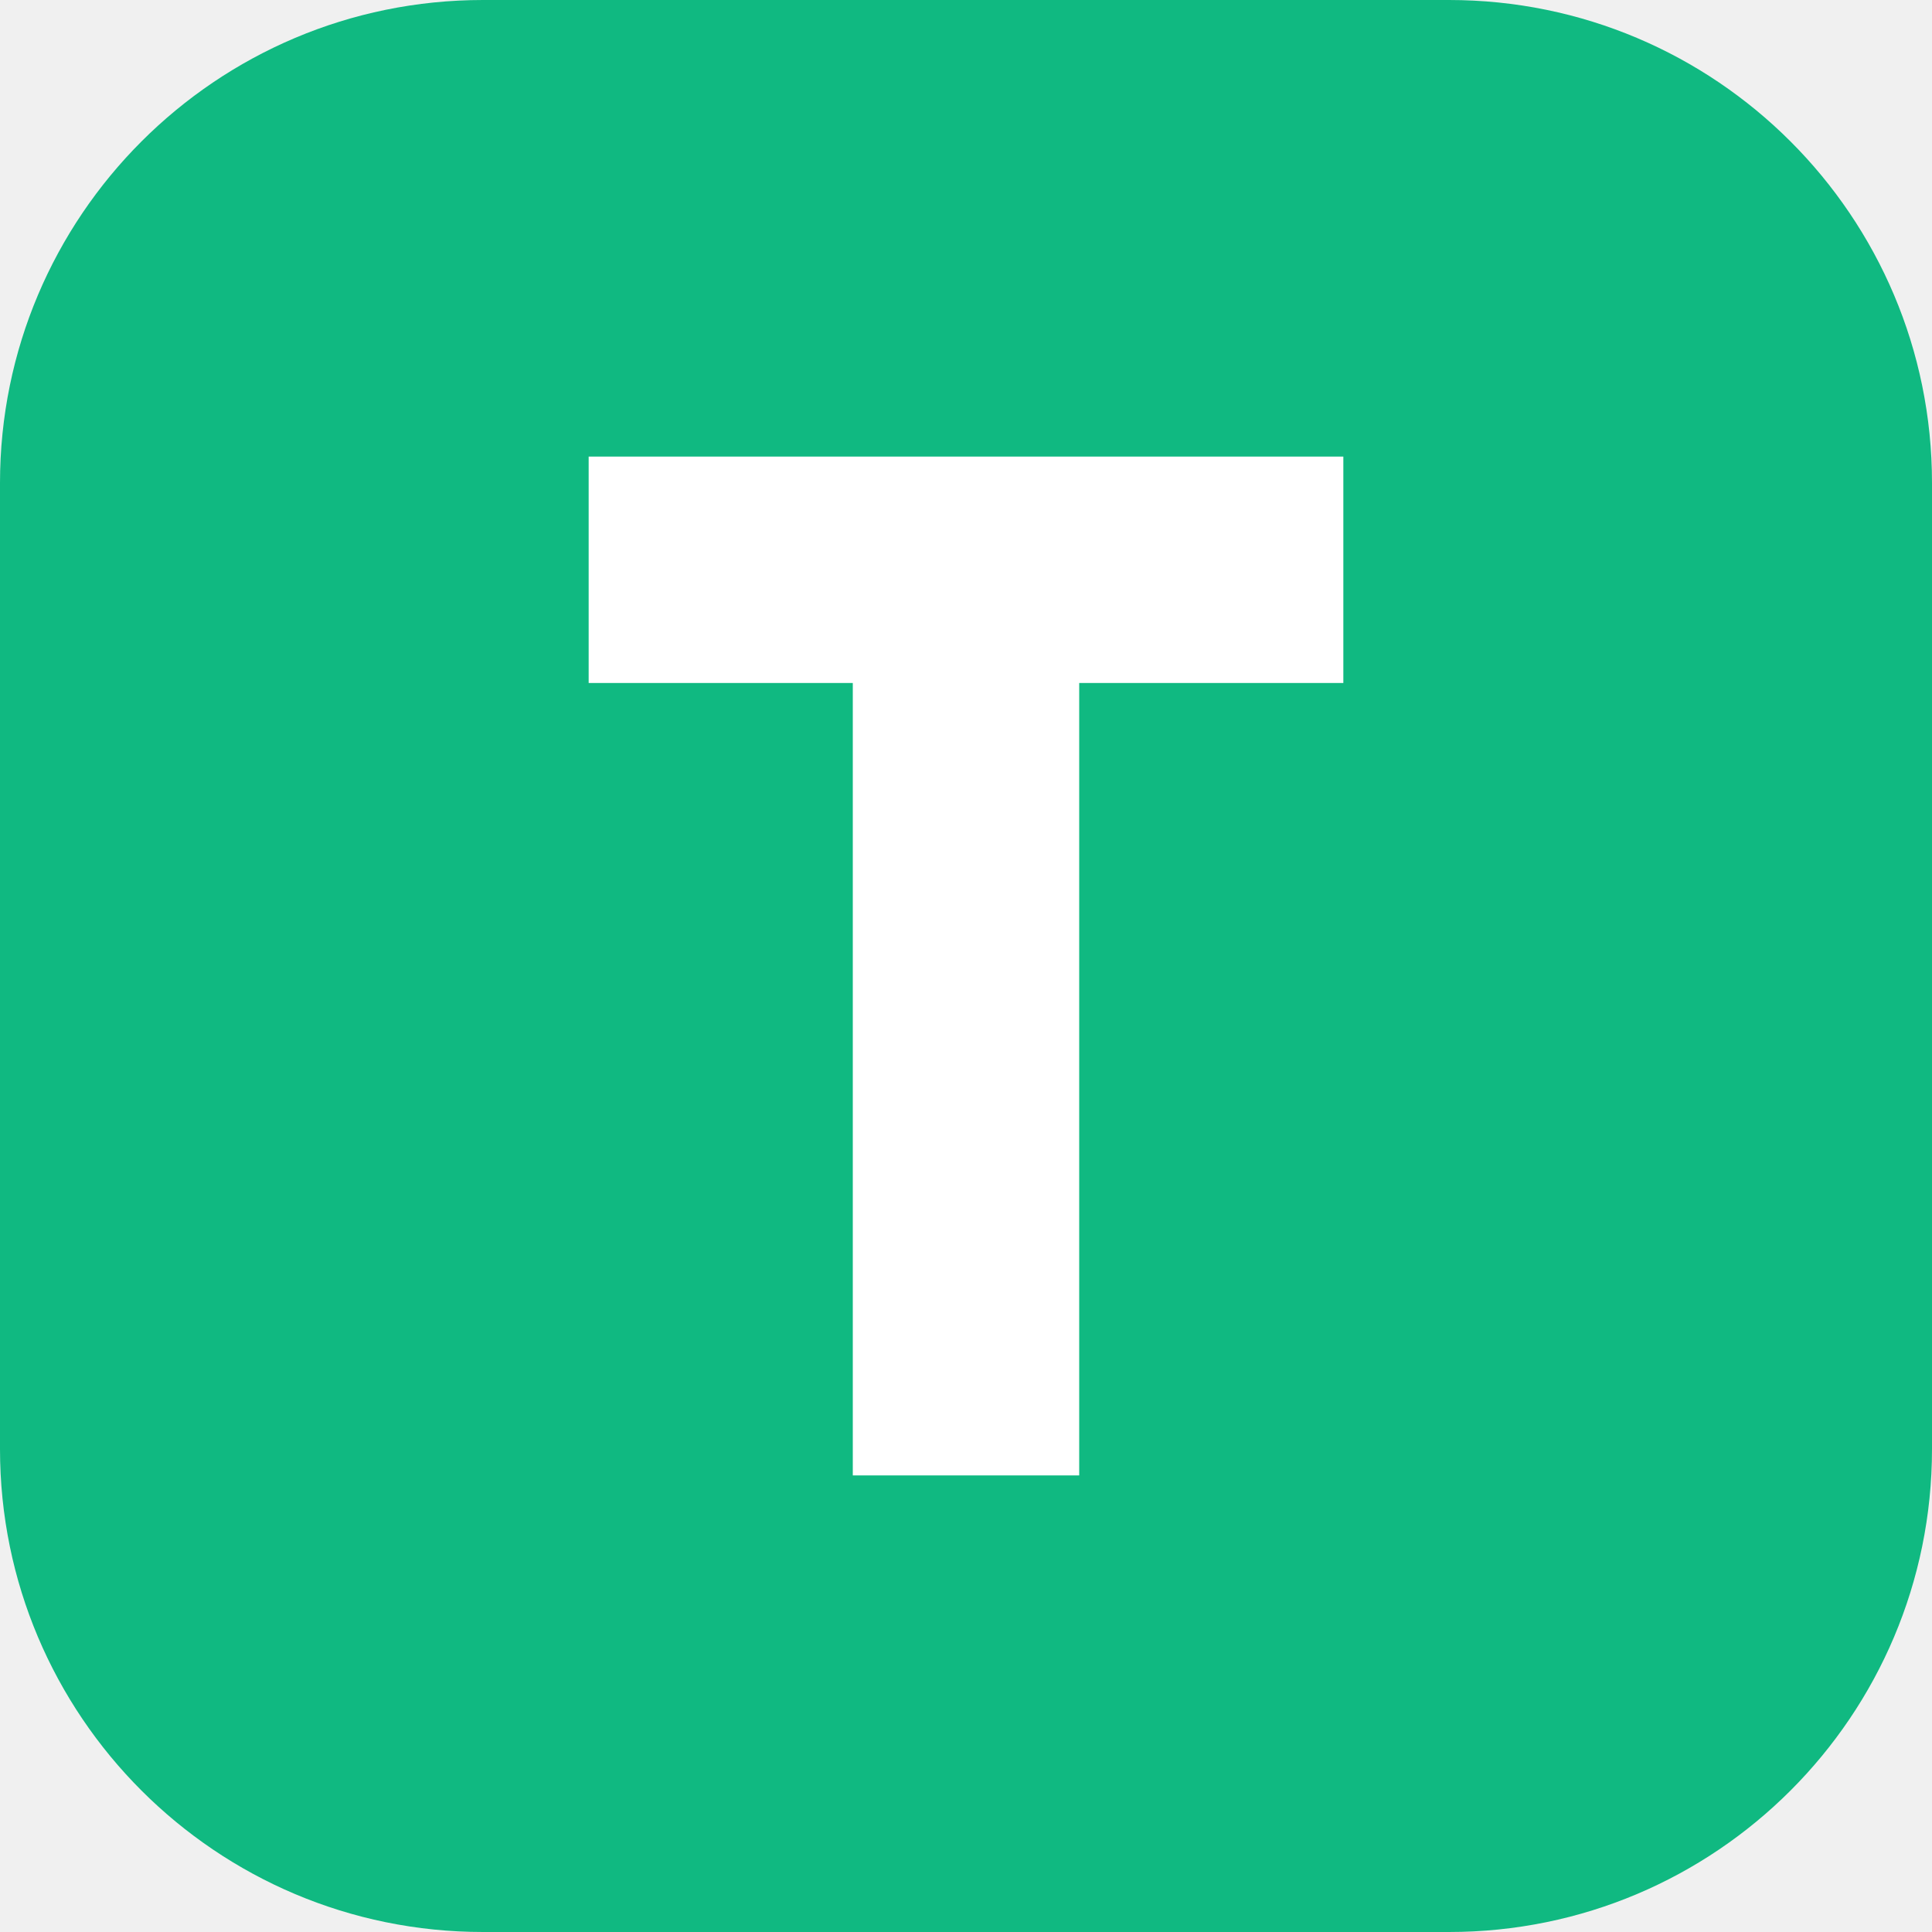
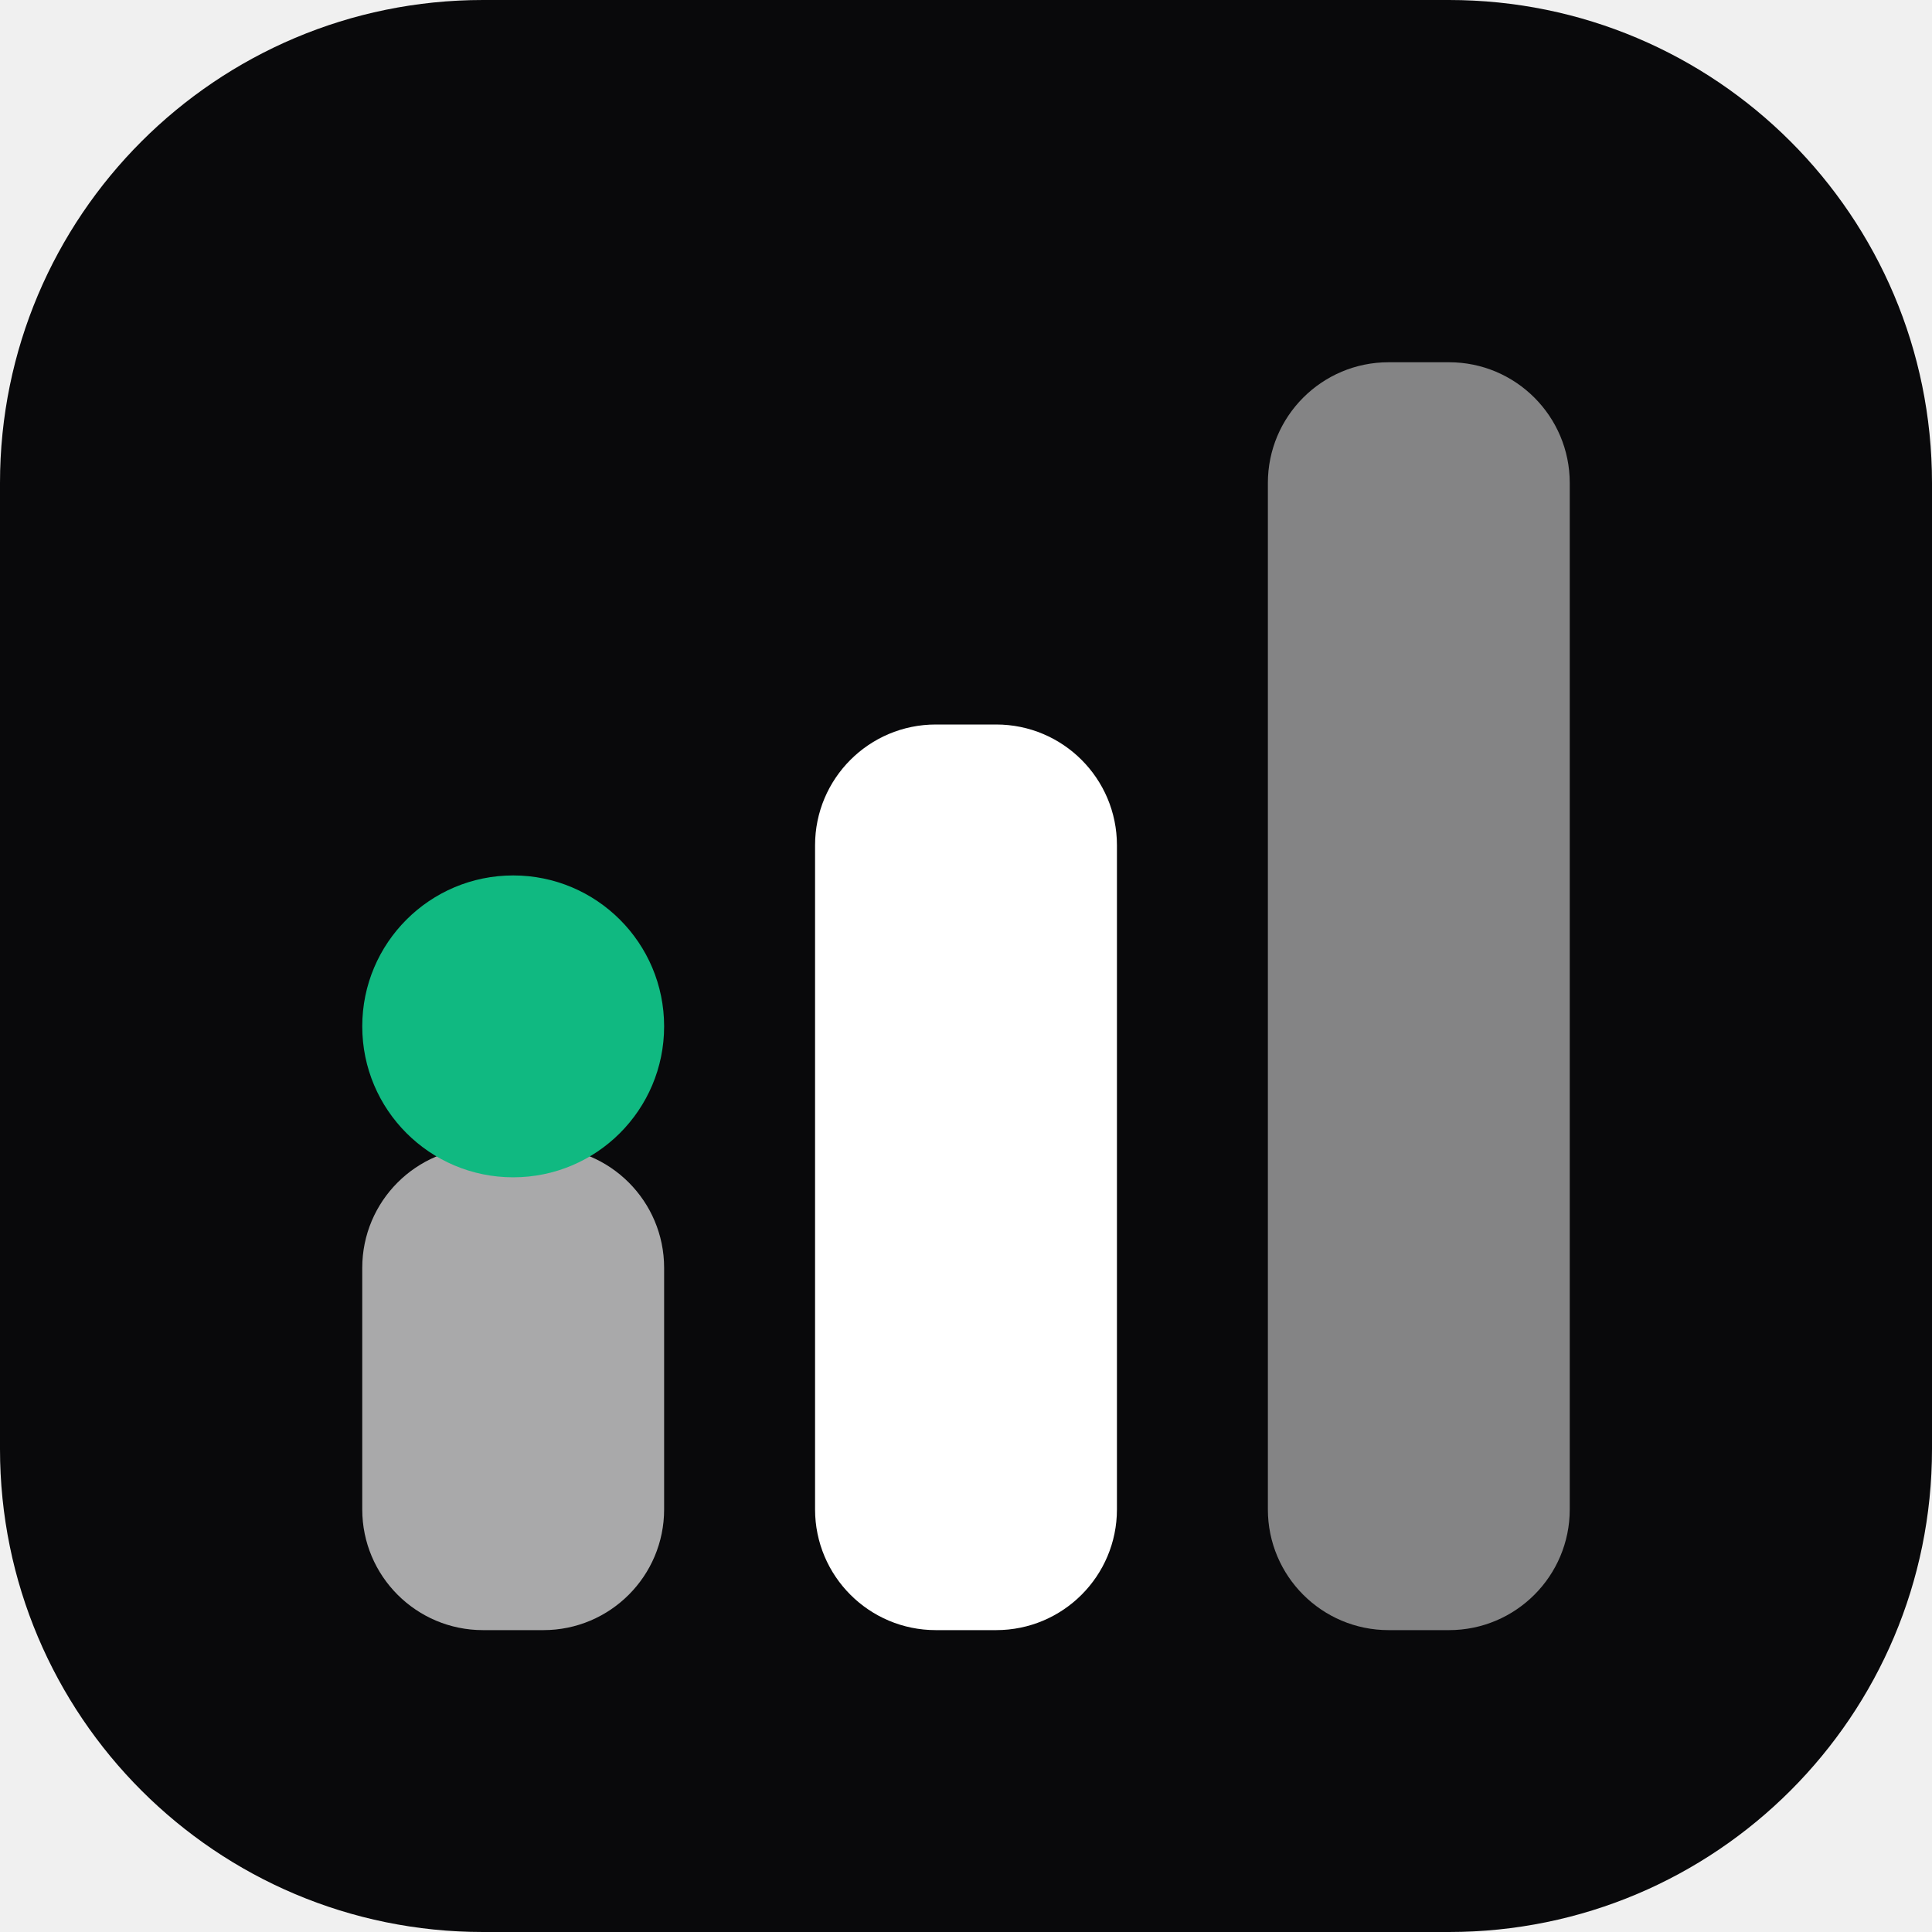
- <svg xmlns="http://www.w3.org/2000/svg" viewBox="0 0 512 512">
-   <rect width="512" height="512" rx="128" fill="#10b981" />
-   <path d="M156 121 h200 v60 h-70 v210 h-60 v-210 h-70 z" fill="white" />
+ <svg xmlns="http://www.w3.org/2000/svg" viewBox="0 0 32 32" fill="none">
+   <rect width="32" height="32" rx="8" fill="#09090b" />
+   <rect x="6" y="19" width="5" height="8" rx="2" fill="white" opacity="0.65" />
+   <rect x="13.5" y="12" width="5" height="15" rx="2" fill="white" />
+   <rect x="21" y="6" width="5" height="21" rx="2" fill="white" opacity="0.5" />
+   <circle cx="8.5" cy="17" r="2.5" fill="#10b981" />
</svg>
